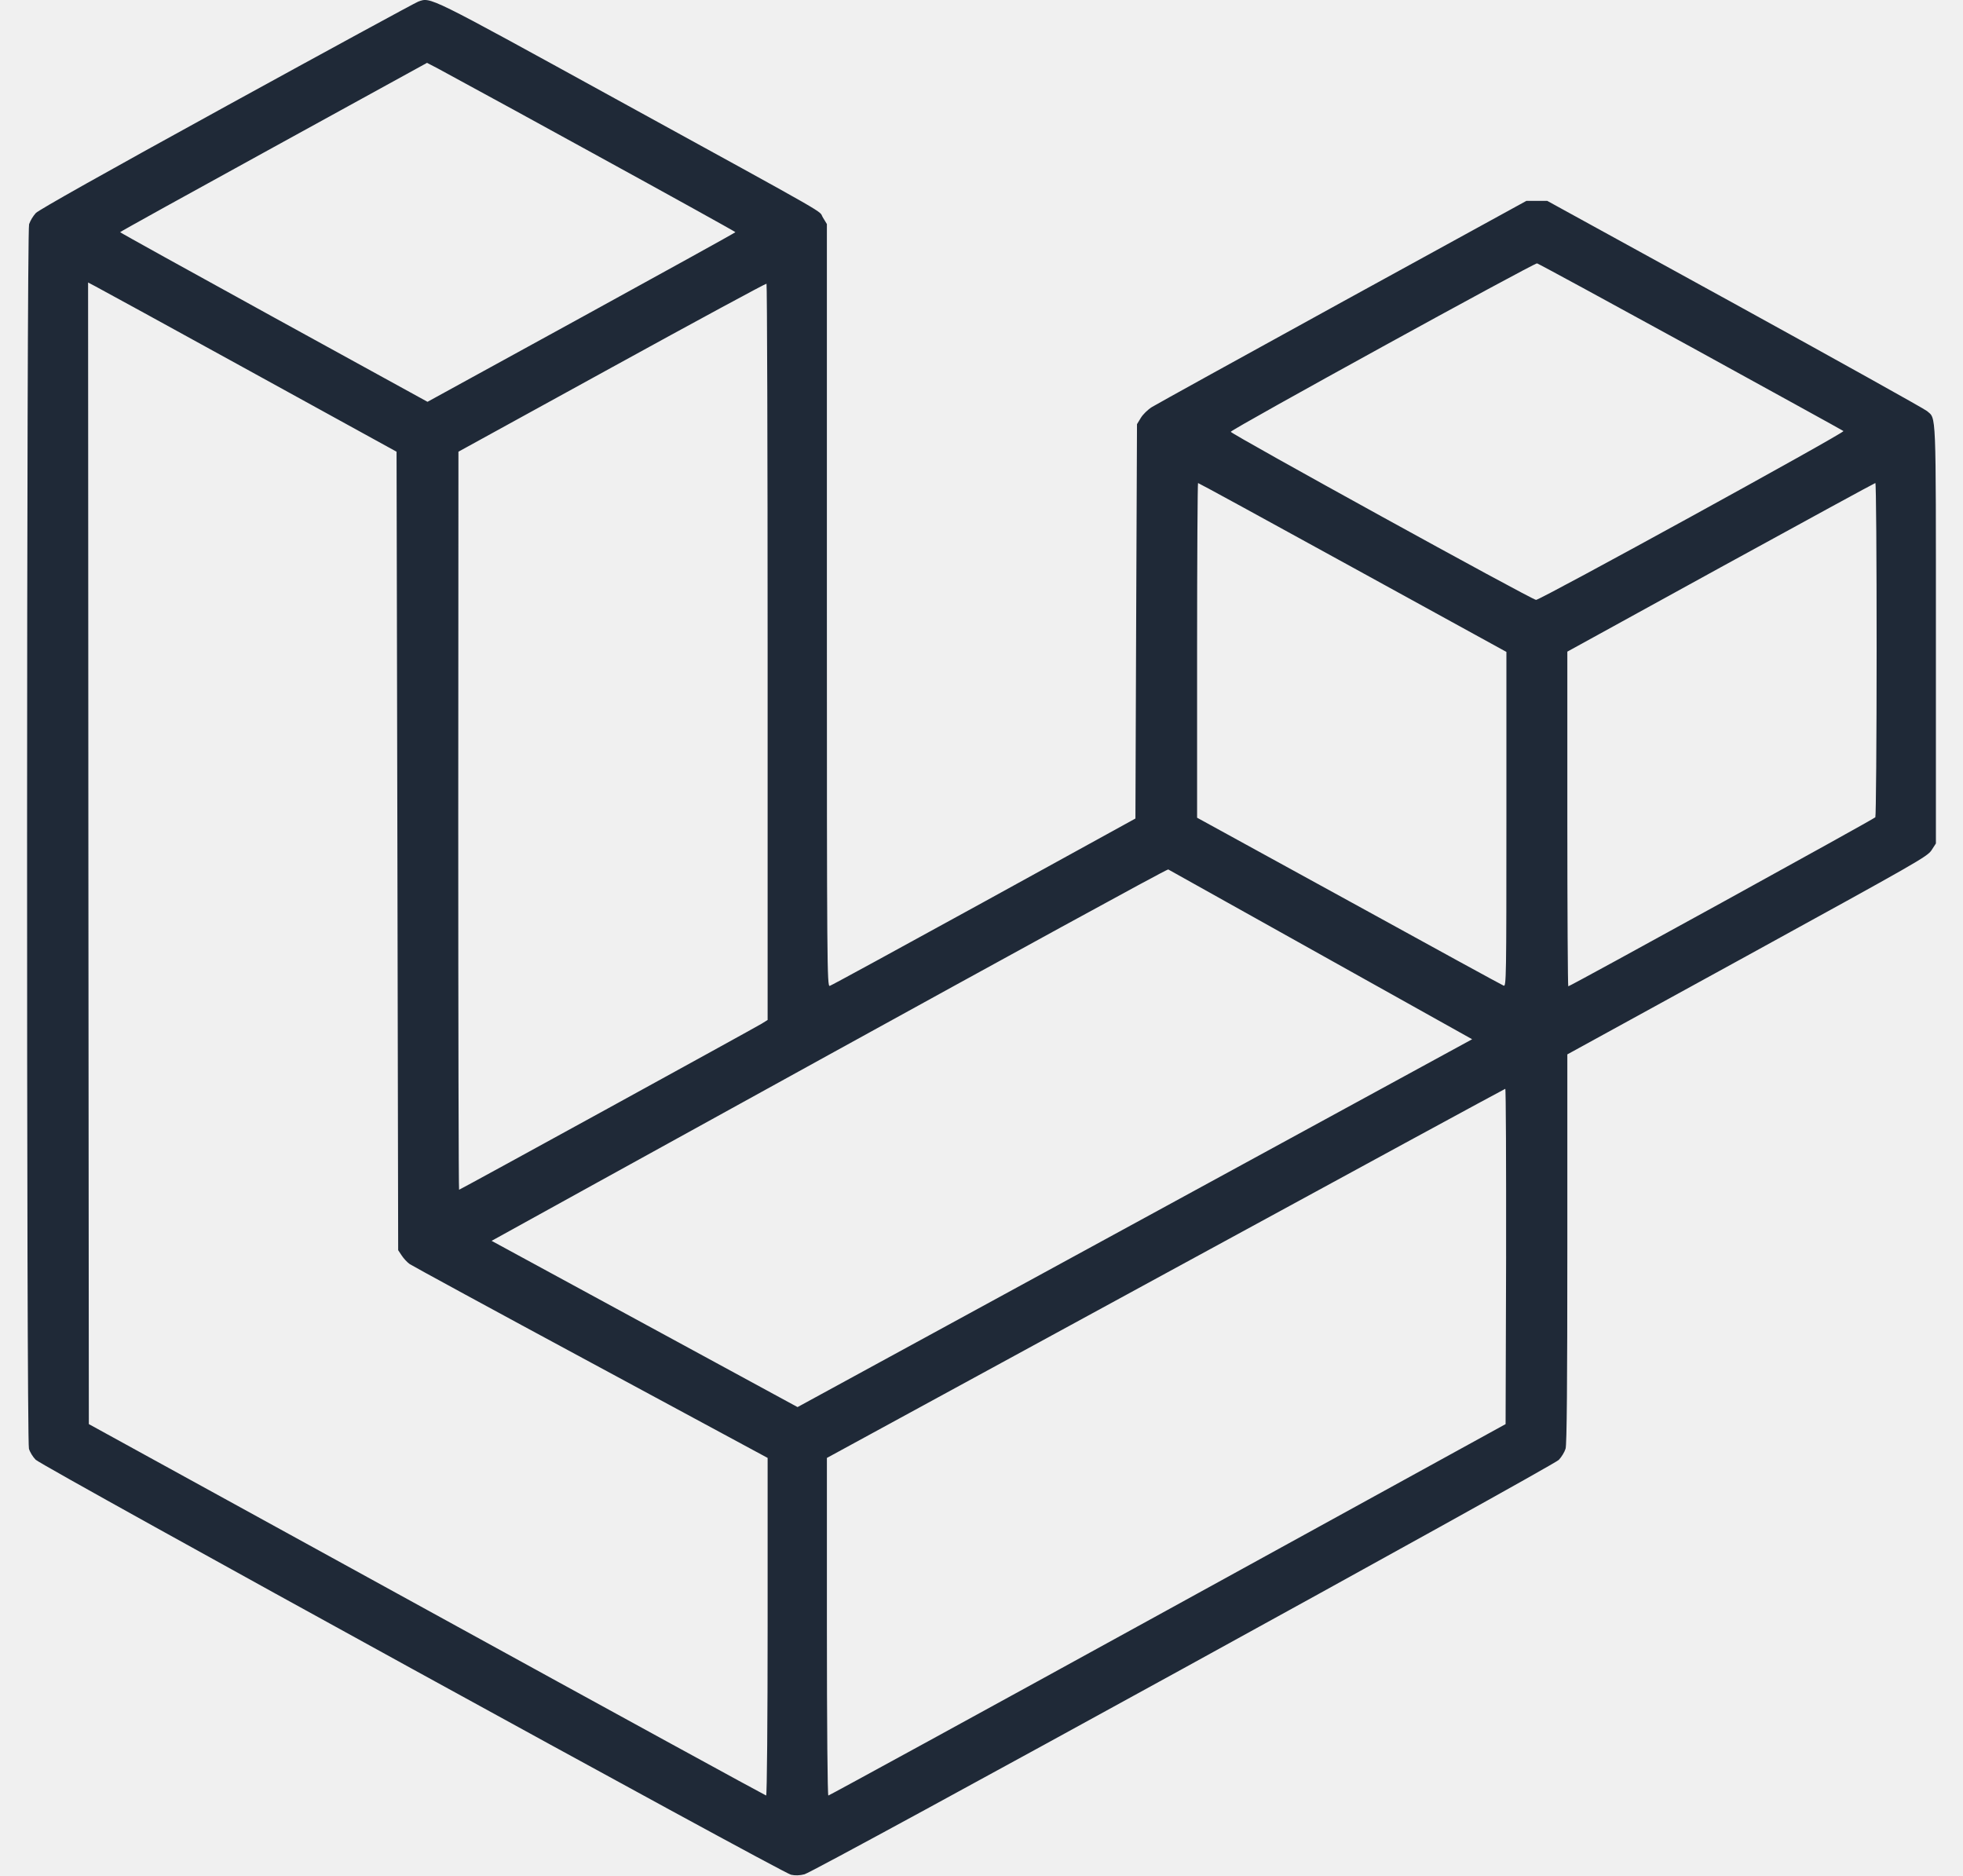
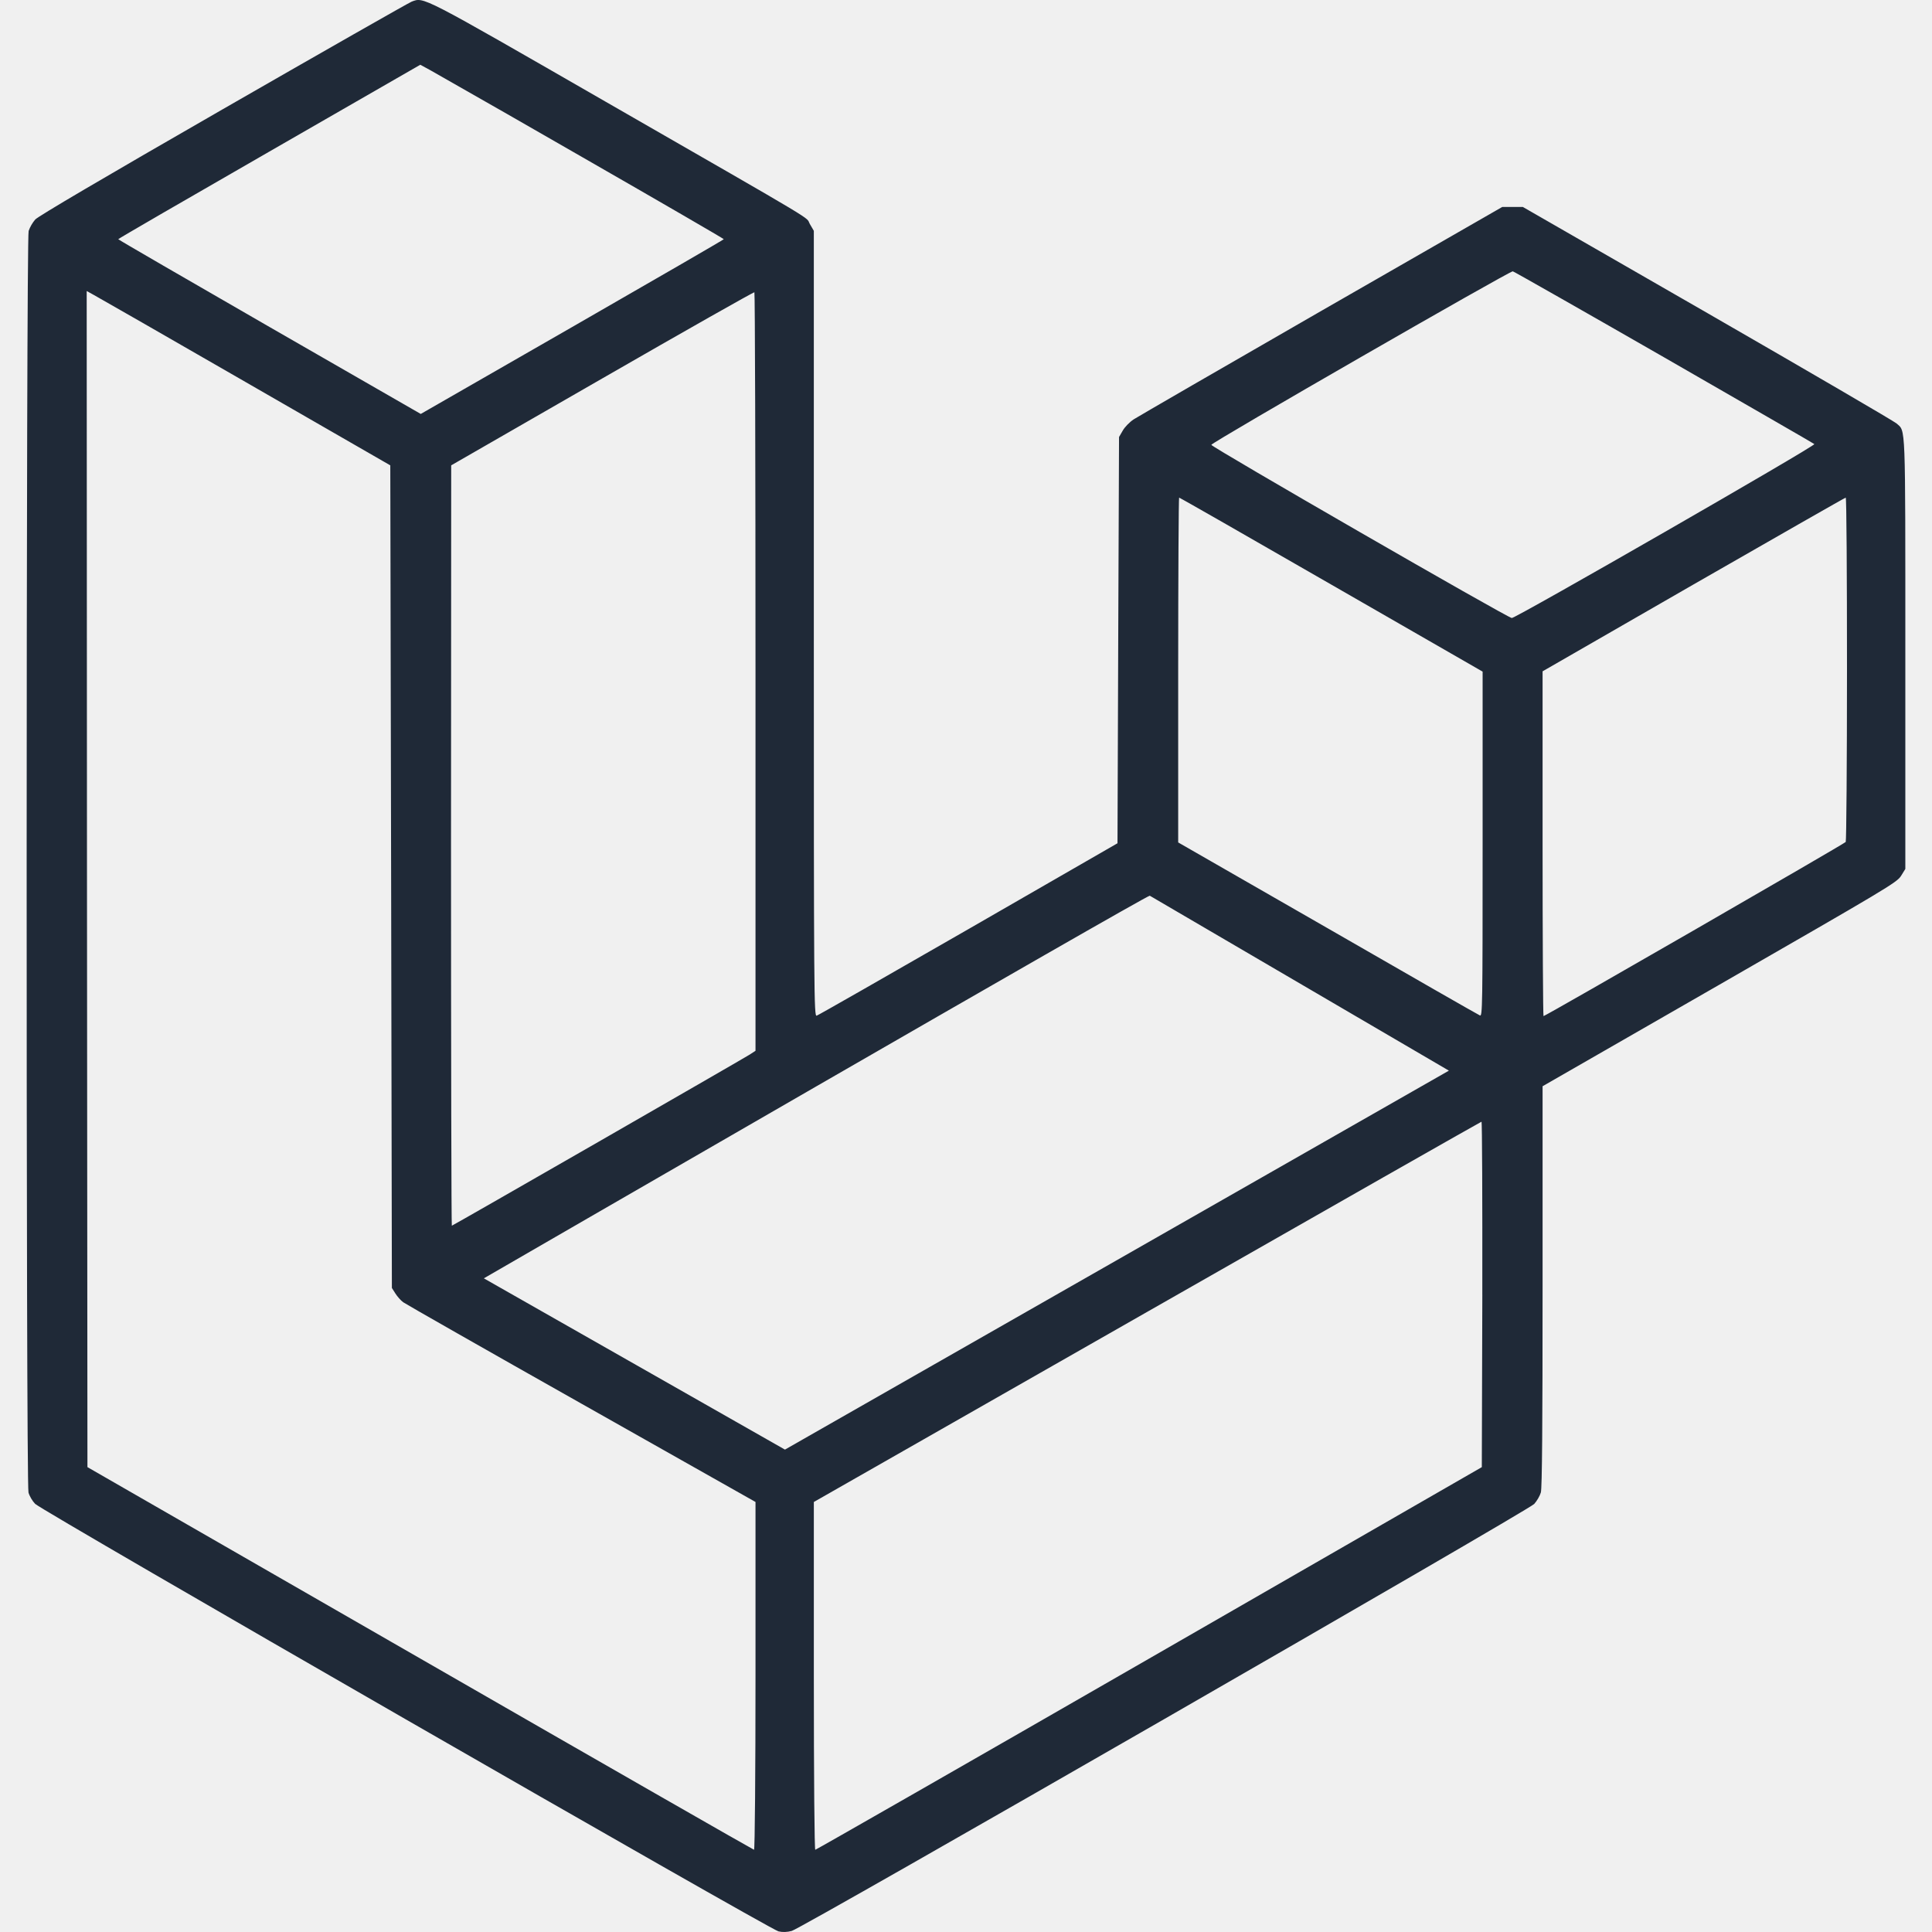
- <svg xmlns="http://www.w3.org/2000/svg" width="380" height="363" viewBox="0 0 380 363" fill="none">
-   <mask id="mask0_4_58" style="mask-type:alpha" maskUnits="userSpaceOnUse" x="0" y="0" width="380" height="363">
-     <g clip-path="url(#clip0_4_58)">
-       <path d="M80.961 0.312C80.367 0.533 63.683 9.614 43.89 20.481C19.909 33.651 7.591 40.588 6.932 41.24C6.368 41.878 5.923 42.607 5.632 43.396C5.136 44.995 5.1 278.736 5.602 280.418C5.783 281.07 6.374 282.028 6.908 282.556C8.203 283.86 151.38 362.501 153.119 362.881C153.927 363.065 154.832 363.034 155.732 362.796C157.685 362.328 300.488 283.86 301.759 282.579C302.278 282.026 302.872 281.07 303.065 280.42C303.314 279.646 303.406 267.432 303.406 241.696V204.091L338.218 184.991C371.04 166.963 373.05 165.834 373.893 164.598L374.754 163.265V122.759C374.754 78.666 374.843 81.148 373.018 79.554C372.528 79.14 355.805 69.818 335.819 58.823L299.517 38.881H295.483L259.968 58.364C240.415 69.106 223.796 78.292 222.986 78.791C222.178 79.301 221.213 80.243 220.819 80.926L220.1 82.109L219.94 120.267L219.797 158.438L190.469 174.575C174.337 183.434 160.909 190.768 160.624 190.836C160.105 190.975 160.069 187.342 160.069 117.198V43.37L159.297 42.102C158.329 40.557 162.67 43.021 119.088 19.092C82.54 -0.987 83.419 -0.567 80.961 0.312ZM114.558 29.542C129.847 37.922 142.358 44.856 142.358 44.941C142.358 45.029 128.951 52.431 112.566 61.426L82.757 77.776L53.001 61.429C36.652 52.431 23.254 45.029 23.254 44.941C23.254 44.856 36.629 37.454 52.98 28.479L82.665 12.166L84.713 13.232C94.679 18.641 104.628 24.077 114.558 29.542ZM327.323 67.149C343.419 76.003 356.737 83.32 356.862 83.439C357.2 83.731 298.158 116.152 297.35 116.118C296.543 116.095 238.227 83.972 238.251 83.581C238.281 83.136 296.952 50.891 297.546 50.979C297.816 51.041 311.223 58.324 327.323 67.149ZM48.391 71.829L76.766 87.435L76.929 164.706L77.078 241.991L77.769 243.034C78.132 243.584 78.814 244.336 79.313 244.682C79.782 245.008 95.573 253.604 114.398 263.751L148.598 282.201V314.891C148.598 332.831 148.47 347.55 148.31 347.55C148.188 347.55 118.622 331.388 82.629 311.602L17.198 275.656L17.109 165.151L17.052 54.68L18.507 55.448C19.347 55.874 32.778 63.242 48.388 71.826L48.391 71.829ZM148.598 126.222V197.43L147.449 198.147C145.89 199.089 89.062 230.292 88.87 230.292C88.781 230.292 88.709 198.144 88.709 158.847L88.745 87.432L118.432 71.12C134.758 62.144 148.221 54.861 148.381 54.915C148.497 54.983 148.598 87.075 148.598 126.222ZM261.856 109.844L291.611 126.188V158.586C291.611 189.322 291.579 190.972 291.089 190.793C290.771 190.677 277.308 183.307 261.155 174.419L231.735 158.282V125.896C231.735 108.066 231.83 93.498 231.919 93.498C232.046 93.498 245.507 100.849 261.856 109.844ZM363.28 125.689C363.28 143.425 363.155 158.053 363.031 158.194C362.817 158.52 303.964 190.915 303.59 190.915C303.498 190.915 303.406 176.353 303.406 158.52V126.134L333.094 109.81C349.443 100.849 362.906 93.498 363.031 93.498C363.188 93.498 363.28 107.976 363.28 125.689ZM284.979 201.162L154.39 272.363L95.166 240.184C95.166 240.184 225.625 168.106 226.148 168.293L284.979 201.162ZM291.555 243.21L291.454 275.659L226.058 311.607C190.077 331.391 160.503 347.553 160.354 347.553C160.197 347.553 160.072 334.343 160.072 314.894V282.204L225.622 246.494C261.639 226.861 291.234 210.79 291.392 210.756C291.519 210.756 291.576 225.355 291.552 243.207L291.555 243.21Z" fill="#F0513F" />
-     </g>
-   </mask>
-   <g mask="url(#mask0_4_58)">
-     <rect x="-292" y="-172" width="896" height="659" fill="#1F2937" />
+ <svg xmlns="http://www.w3.org/2000/svg" width="128" height="128" viewBox="0 0 128 128" fill="none">
+   <g clip-path="url(#clip0_4_76)">
+     <path d="M27.271 0.11C27.071 0.188 21.451 3.39 14.784 7.222C6.706 11.866 2.557 14.312 2.335 14.542C2.145 14.767 1.995 15.024 1.897 15.302C1.73 15.866 1.718 98.287 1.887 98.88C1.948 99.11 2.147 99.448 2.327 99.634C2.763 100.094 50.991 127.824 51.577 127.958C51.849 128.023 52.154 128.012 52.457 127.928C53.115 127.763 101.217 100.094 101.645 99.642C101.82 99.447 102.02 99.11 102.085 98.881C102.169 98.608 102.2 94.301 102.2 85.226V71.966L113.926 65.231C124.982 58.874 125.659 58.476 125.943 58.04L126.233 57.57V43.287C126.233 27.739 126.263 28.614 125.648 28.052C125.483 27.906 119.85 24.619 113.118 20.742L100.89 13.71H99.531L87.568 20.58C80.982 24.368 75.384 27.607 75.111 27.783C74.839 27.963 74.514 28.295 74.381 28.536L74.139 28.953L74.085 42.408L74.037 55.868L64.158 61.558C58.724 64.682 54.201 67.268 54.105 67.292C53.93 67.341 53.918 66.06 53.918 41.326V15.293L53.658 14.846C53.332 14.301 54.794 15.17 40.114 6.732C27.803 -0.348 28.099 -0.2 27.271 0.11ZM38.588 10.417C43.738 13.372 47.952 15.817 47.952 15.847C47.952 15.878 43.436 18.488 37.917 21.66L27.876 27.425L17.853 21.661C12.346 18.488 7.833 15.878 7.833 15.847C7.833 15.817 12.338 13.207 17.846 10.042L27.845 4.29L28.535 4.666C31.892 6.573 35.243 8.49 38.588 10.417ZM110.256 23.678C115.678 26.8 120.164 29.38 120.206 29.422C120.32 29.525 100.432 40.957 100.16 40.945C99.888 40.937 80.245 29.61 80.253 29.472C80.263 29.315 100.026 17.945 100.226 17.976C100.317 17.998 104.833 20.566 110.256 23.678ZM16.3 25.328L25.858 30.831L25.913 58.078L25.963 85.33L26.196 85.698C26.318 85.892 26.548 86.157 26.716 86.279C26.874 86.394 32.193 89.425 38.534 93.003L50.054 99.509V111.036C50.054 117.362 50.011 122.552 49.957 122.552C49.916 122.552 39.957 116.853 27.833 109.876L5.793 97.201L5.763 58.235L5.744 19.281L6.234 19.552C6.517 19.702 11.041 22.3 16.299 25.327L16.3 25.328ZM50.054 44.508V69.617L49.667 69.87C49.142 70.202 30 81.205 29.935 81.205C29.905 81.205 29.881 69.869 29.881 56.012L29.893 30.83L39.893 25.078C45.392 21.913 49.927 19.345 49.981 19.364C50.02 19.388 50.054 30.704 50.054 44.508ZM88.204 38.733L98.227 44.496V55.92C98.227 66.758 98.216 67.34 98.051 67.277C97.944 67.236 93.409 64.637 87.968 61.503L78.058 55.813V44.393C78.058 38.106 78.09 32.969 78.12 32.969C78.163 32.969 82.697 35.561 88.204 38.733ZM122.368 44.32C122.368 50.574 122.326 55.732 122.284 55.782C122.212 55.897 102.388 67.32 102.262 67.32C102.231 67.32 102.2 62.185 102.2 55.897V44.477L112.2 38.721C117.707 35.561 122.242 32.969 122.284 32.969C122.337 32.969 122.368 38.074 122.368 44.32ZM95.993 70.933L52.005 96.04L32.056 84.693C32.056 84.693 76 59.277 76.176 59.343L95.993 70.933ZM98.208 85.76L98.174 97.202L76.146 109.878C64.026 116.854 54.064 122.553 54.014 122.553C53.961 122.553 53.919 117.895 53.919 111.037V99.51L75.999 86.918C88.131 79.995 98.1 74.328 98.153 74.316C98.196 74.316 98.215 79.464 98.207 85.759L98.208 85.76Z" fill="#1F2937" />
  </g>
  <defs>
-     <clipPath id="clip0_4_58">
-       <rect width="380" height="363" fill="white" />
+     <clipPath id="clip0_4_76">
+       <rect width="128" height="128" fill="white" />
    </clipPath>
  </defs>
</svg>
